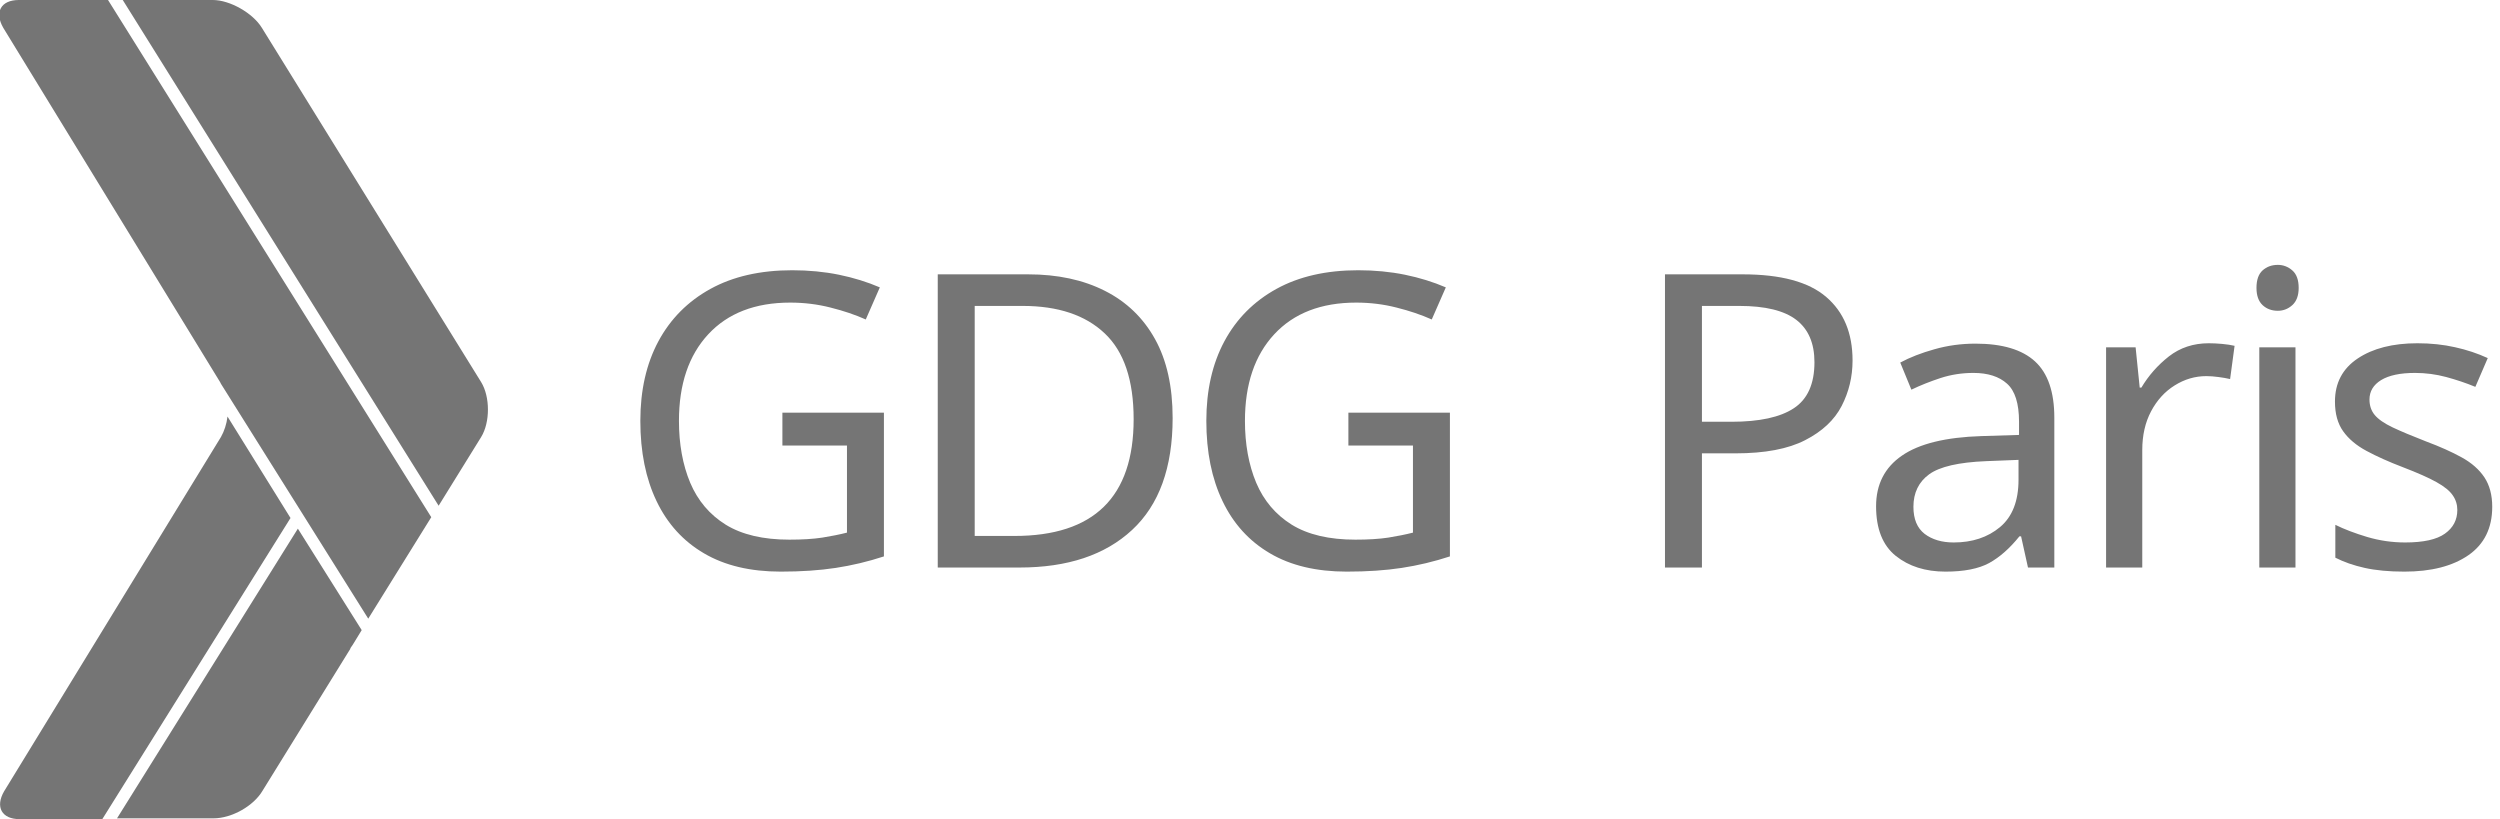
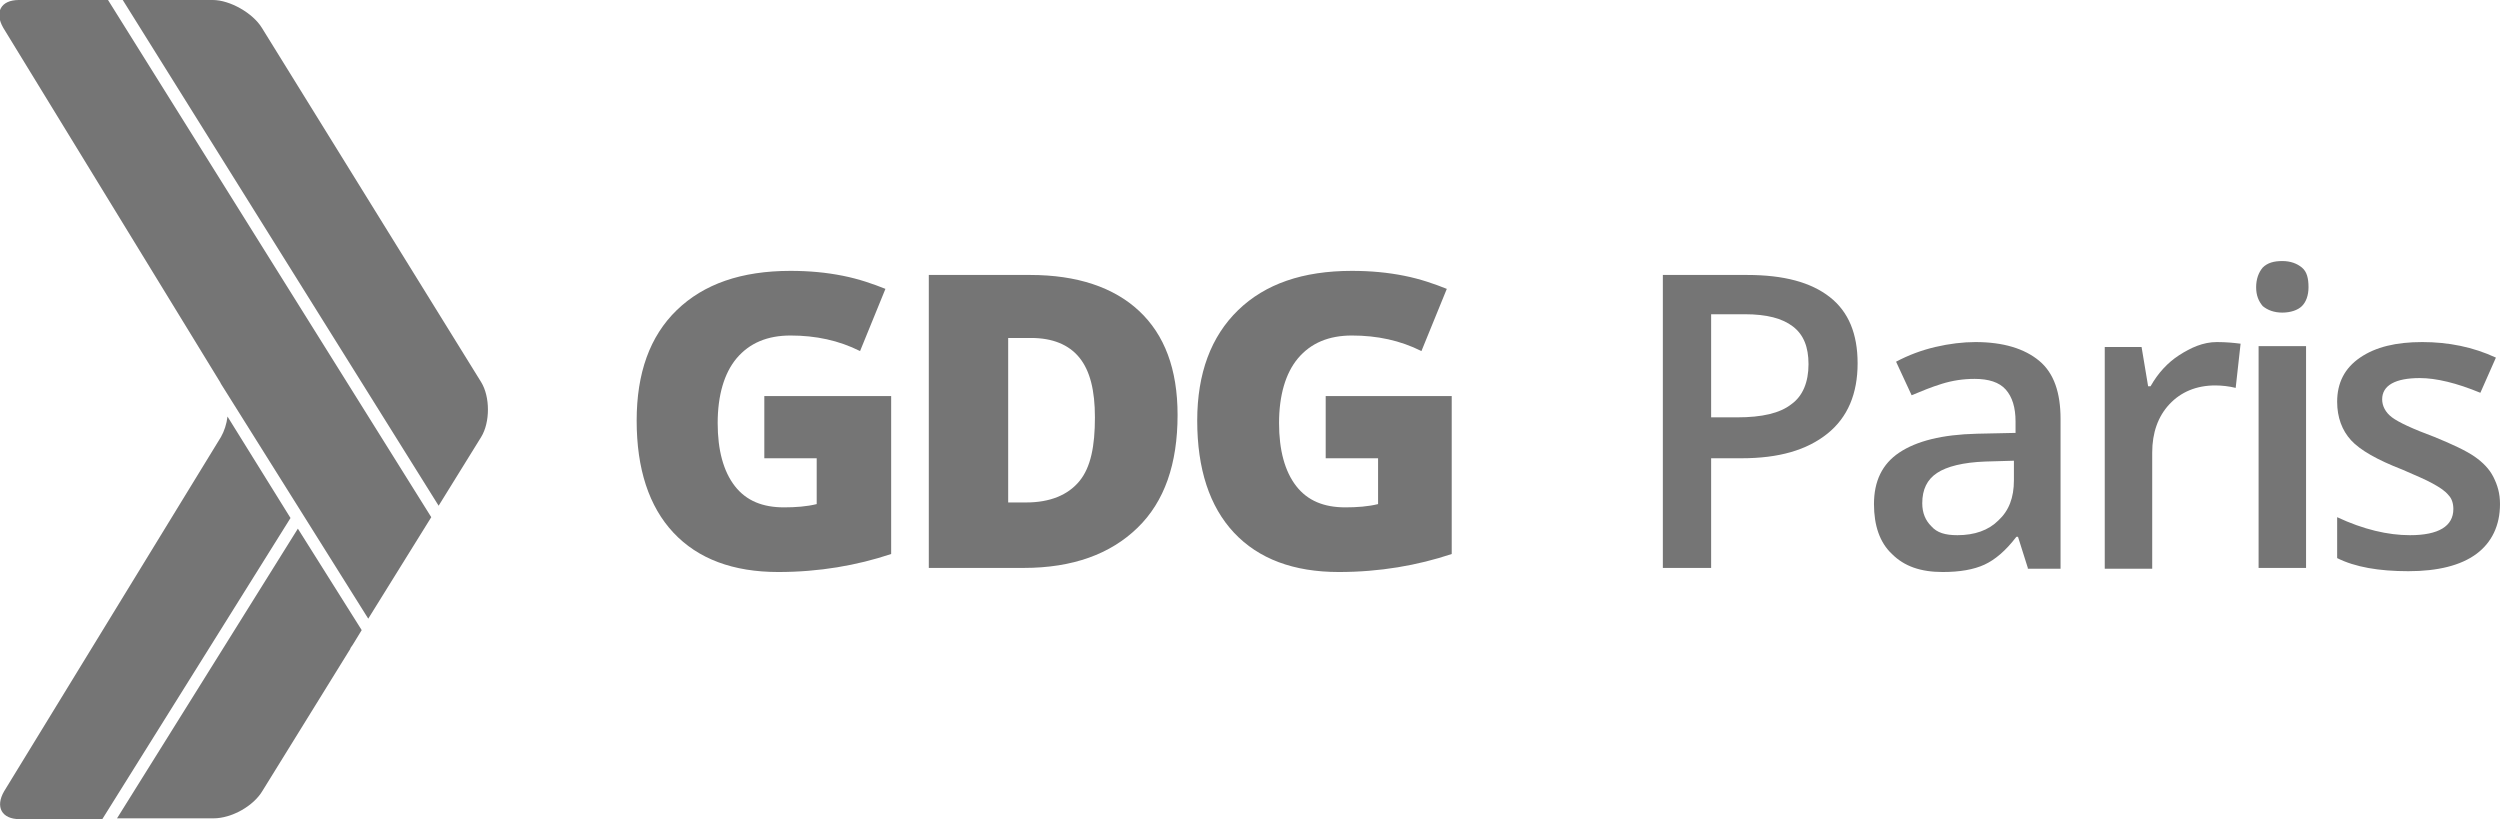
<svg xmlns="http://www.w3.org/2000/svg" version="1.1" id="Layer_1" x="0px" y="0px" viewBox="1019 750.8 305.5 100" style="enable-background:new 1019 750.8 305.5 100;" xml:space="preserve">
  <style type="text/css">
	.st0{fill:#757575;}
- 	.st1{font-family:'OpenSans-Extrabold';}
- 	.st2{font-size:50.18px;}
- 	.st3{letter-spacing:-2;}
- 	.st4{font-family:'OpenSans-Semibold';}
</style>
  <g>
    <path class="st0" d="M1071.7,814l-39.5-63.2h-10.9c-2.2,0-3,1.5-1.9,3.4l26.5,43.3l0.1,0.2l18,28.7L1071.7,814z" />
    <path class="st0" d="M1077.8,804.2c1.1-1.8,1.1-4.9,0-6.7l-26.8-43.3c-1.1-1.8-3.9-3.4-6-3.4h-11l38.6,61.8L1077.8,804.2z" />
    <path class="st0" d="M1055.4,815.4l-22.1,35.4h11.8c2.2,0,4.9-1.5,6-3.4l10.7-17.3c0-0.1,0.1-0.2,0.3-0.5l1.1-1.8L1055.4,815.4z" />
    <path class="st0" d="M1046,804.2l-26.5,43.3c-1.1,1.9-0.3,3.4,1.9,3.4h10.1l23-36.8l-7.7-12.4   C1046.7,802.6,1046.4,803.5,1046,804.2z" />
  </g>
-   <text transform="matrix(1 0 0 1 1094.187 820.1523)">
-     <tspan x="0" y="0" class="st0 st1 st2 st3">GDG  </tspan>
-     <tspan x="123.4" y="0" class="st0 st4 st2 st3">Paris</tspan>
-   </text>
+   <g>
+     <path class="st0" d="M1112.4,799.2h15.5v19.3c-4.2,1.4-8.8,2.2-13.8,2.2c-5.5,0-9.8-1.6-12.8-4.8c-3-3.2-4.5-7.8-4.5-13.7   c0-5.8,1.6-10.3,4.9-13.5c3.3-3.2,7.9-4.8,13.9-4.8c2.3,0,4.4,0.2,6.4,0.6s3.7,1,5.2,1.6l-3.1,7.6c-2.6-1.3-5.4-1.9-8.5-1.9   c-2.8,0-5,0.9-6.6,2.8c-1.5,1.8-2.3,4.5-2.3,7.9c0,3.3,0.7,5.9,2.1,7.7c1.4,1.8,3.4,2.6,6,2.6c1.4,0,2.8-0.1,4-0.4v-5.6h-6.4V799.2   z" />
+     <path class="st0" d="M1162.9,801.5c0,6-1.6,10.6-4.9,13.8c-3.3,3.2-7.9,4.9-13.9,4.9h-11.6v-35.8h12.4c5.7,0,10.2,1.5,13.3,4.4   C1161.3,791.7,1162.9,795.9,1162.9,801.5z M1152.8,801.8c0-3.3-0.6-5.7-1.9-7.3c-1.3-1.6-3.3-2.4-5.9-2.4h-2.8v20.1h2.2   c2.9,0,5.1-0.9,6.5-2.6S1152.8,805.3,1152.8,801.8z" />
+     <path class="st0" d="M1180.9,799.2h15.5v19.3c-4.2,1.4-8.8,2.2-13.8,2.2c-5.5,0-9.8-1.6-12.8-4.8c-3-3.2-4.5-7.8-4.5-13.7   c0-5.8,1.7-10.3,5-13.5c3.3-3.2,7.9-4.8,13.9-4.8c2.3,0,4.4,0.2,6.4,0.6s3.7,1,5.2,1.6l-3.1,7.6c-2.6-1.3-5.4-1.9-8.5-1.9   c-2.8,0-5,0.9-6.6,2.8c-1.5,1.8-2.3,4.5-2.3,7.9c0,3.3,0.7,5.9,2.1,7.7c1.4,1.8,3.4,2.6,6,2.6c1.4,0,2.8-0.1,4-0.4v-5.6h-6.4V799.2   z" />
+     <path class="st0" d="M1246,795.2c0,3.7-1.2,6.6-3.7,8.6c-2.5,2-5.9,3-10.5,3h-3.7v13.4h-5.9v-35.8h10.3c4.5,0,7.8,0.9,10.1,2.7   C1244.9,788.9,1246,791.6,1246,795.2z M1228.2,801.8h3.1c3,0,5.2-0.5,6.6-1.6c1.4-1,2.1-2.7,2.1-4.9c0-2.1-0.6-3.6-1.9-4.6   c-1.3-1-3.2-1.5-5.9-1.5h-4.1V801.8z" />
+     <path class="st0" d="M1266.8,820.2l-1.2-3.8h-0.2c-1.3,1.7-2.6,2.8-3.9,3.4s-3,0.9-5.1,0.9c-2.7,0-4.7-0.7-6.2-2.2   c-1.5-1.4-2.2-3.5-2.2-6.1c0-2.8,1-4.9,3.1-6.3c2.1-1.4,5.2-2.2,9.5-2.3l4.7-0.1v-1.4c0-1.7-0.4-3-1.2-3.9   c-0.8-0.9-2.1-1.3-3.8-1.3c-1.4,0-2.7,0.2-4,0.6c-1.3,0.4-2.5,0.9-3.7,1.4l-1.9-4.1c1.5-0.8,3.1-1.4,4.8-1.8s3.4-0.6,4.9-0.6   c3.4,0,6,0.8,7.8,2.3c1.8,1.5,2.6,3.9,2.6,7.1v18.3H1266.8z M1258.2,816.2c2.1,0,3.8-0.6,5-1.8c1.3-1.2,1.9-2.8,1.9-4.9v-2.4   l-3.5,0.1c-2.7,0.1-4.7,0.6-5.9,1.4s-1.8,2-1.8,3.7c0,1.2,0.4,2.1,1.1,2.8C1255.7,815.9,1256.7,816.2,1258.2,816.2z" />
+     <path class="st0" d="M1289.9,792.6c1.2,0,2.1,0.1,2.9,0.2l-0.6,5.4c-0.8-0.2-1.7-0.3-2.5-0.3c-2.3,0-4.2,0.8-5.6,2.3   c-1.4,1.5-2.1,3.5-2.1,5.9v14.2h-5.8v-27.1h4.5l0.8,4.8h0.3c0.9-1.6,2.1-2.9,3.5-3.8S1288.2,792.6,1289.9,792.6z" />
+     <path class="st0" d="M1294.7,785.9c0-1,0.3-1.8,0.8-2.4c0.6-0.6,1.4-0.8,2.4-0.8c1,0,1.8,0.3,2.4,0.8s0.8,1.3,0.8,2.4   c0,1-0.3,1.8-0.8,2.3s-1.4,0.8-2.4,0.8c-1,0-1.8-0.3-2.4-0.8C1295,787.6,1294.7,786.9,1294.7,785.9z M1300.8,820.2h-5.8v-27.1h5.8   V820.2z" />
+     <path class="st0" d="M1324.5,812.4c0,2.6-1,4.7-2.9,6.1s-4.7,2.1-8.3,2.1c-3.6,0-6.5-0.5-8.7-1.6v-5c3.2,1.5,6.2,2.2,8.9,2.2   c3.5,0,5.3-1.1,5.3-3.2c0-0.7-0.2-1.3-0.6-1.7c-0.4-0.5-1-0.9-1.9-1.4c-0.9-0.5-2.1-1-3.7-1.7c-3.1-1.2-5.2-2.4-6.3-3.6   s-1.7-2.8-1.7-4.7c0-2.3,0.9-4.1,2.8-5.4c1.9-1.3,4.4-1.9,7.6-1.9c3.2,0,6.2,0.6,9,1.9l-1.9,4.3c-2.9-1.2-5.4-1.8-7.4-1.8   c-3,0-4.6,0.9-4.6,2.6c0,0.8,0.4,1.6,1.2,2.2c0.8,0.6,2.5,1.4,5.2,2.4c2.2,0.9,3.9,1.7,4.9,2.4s1.8,1.5,2.3,2.5   S1324.5,811.1,1324.5,812.4z" />
+   </g>
+   <g>
+ </g>
</svg>
